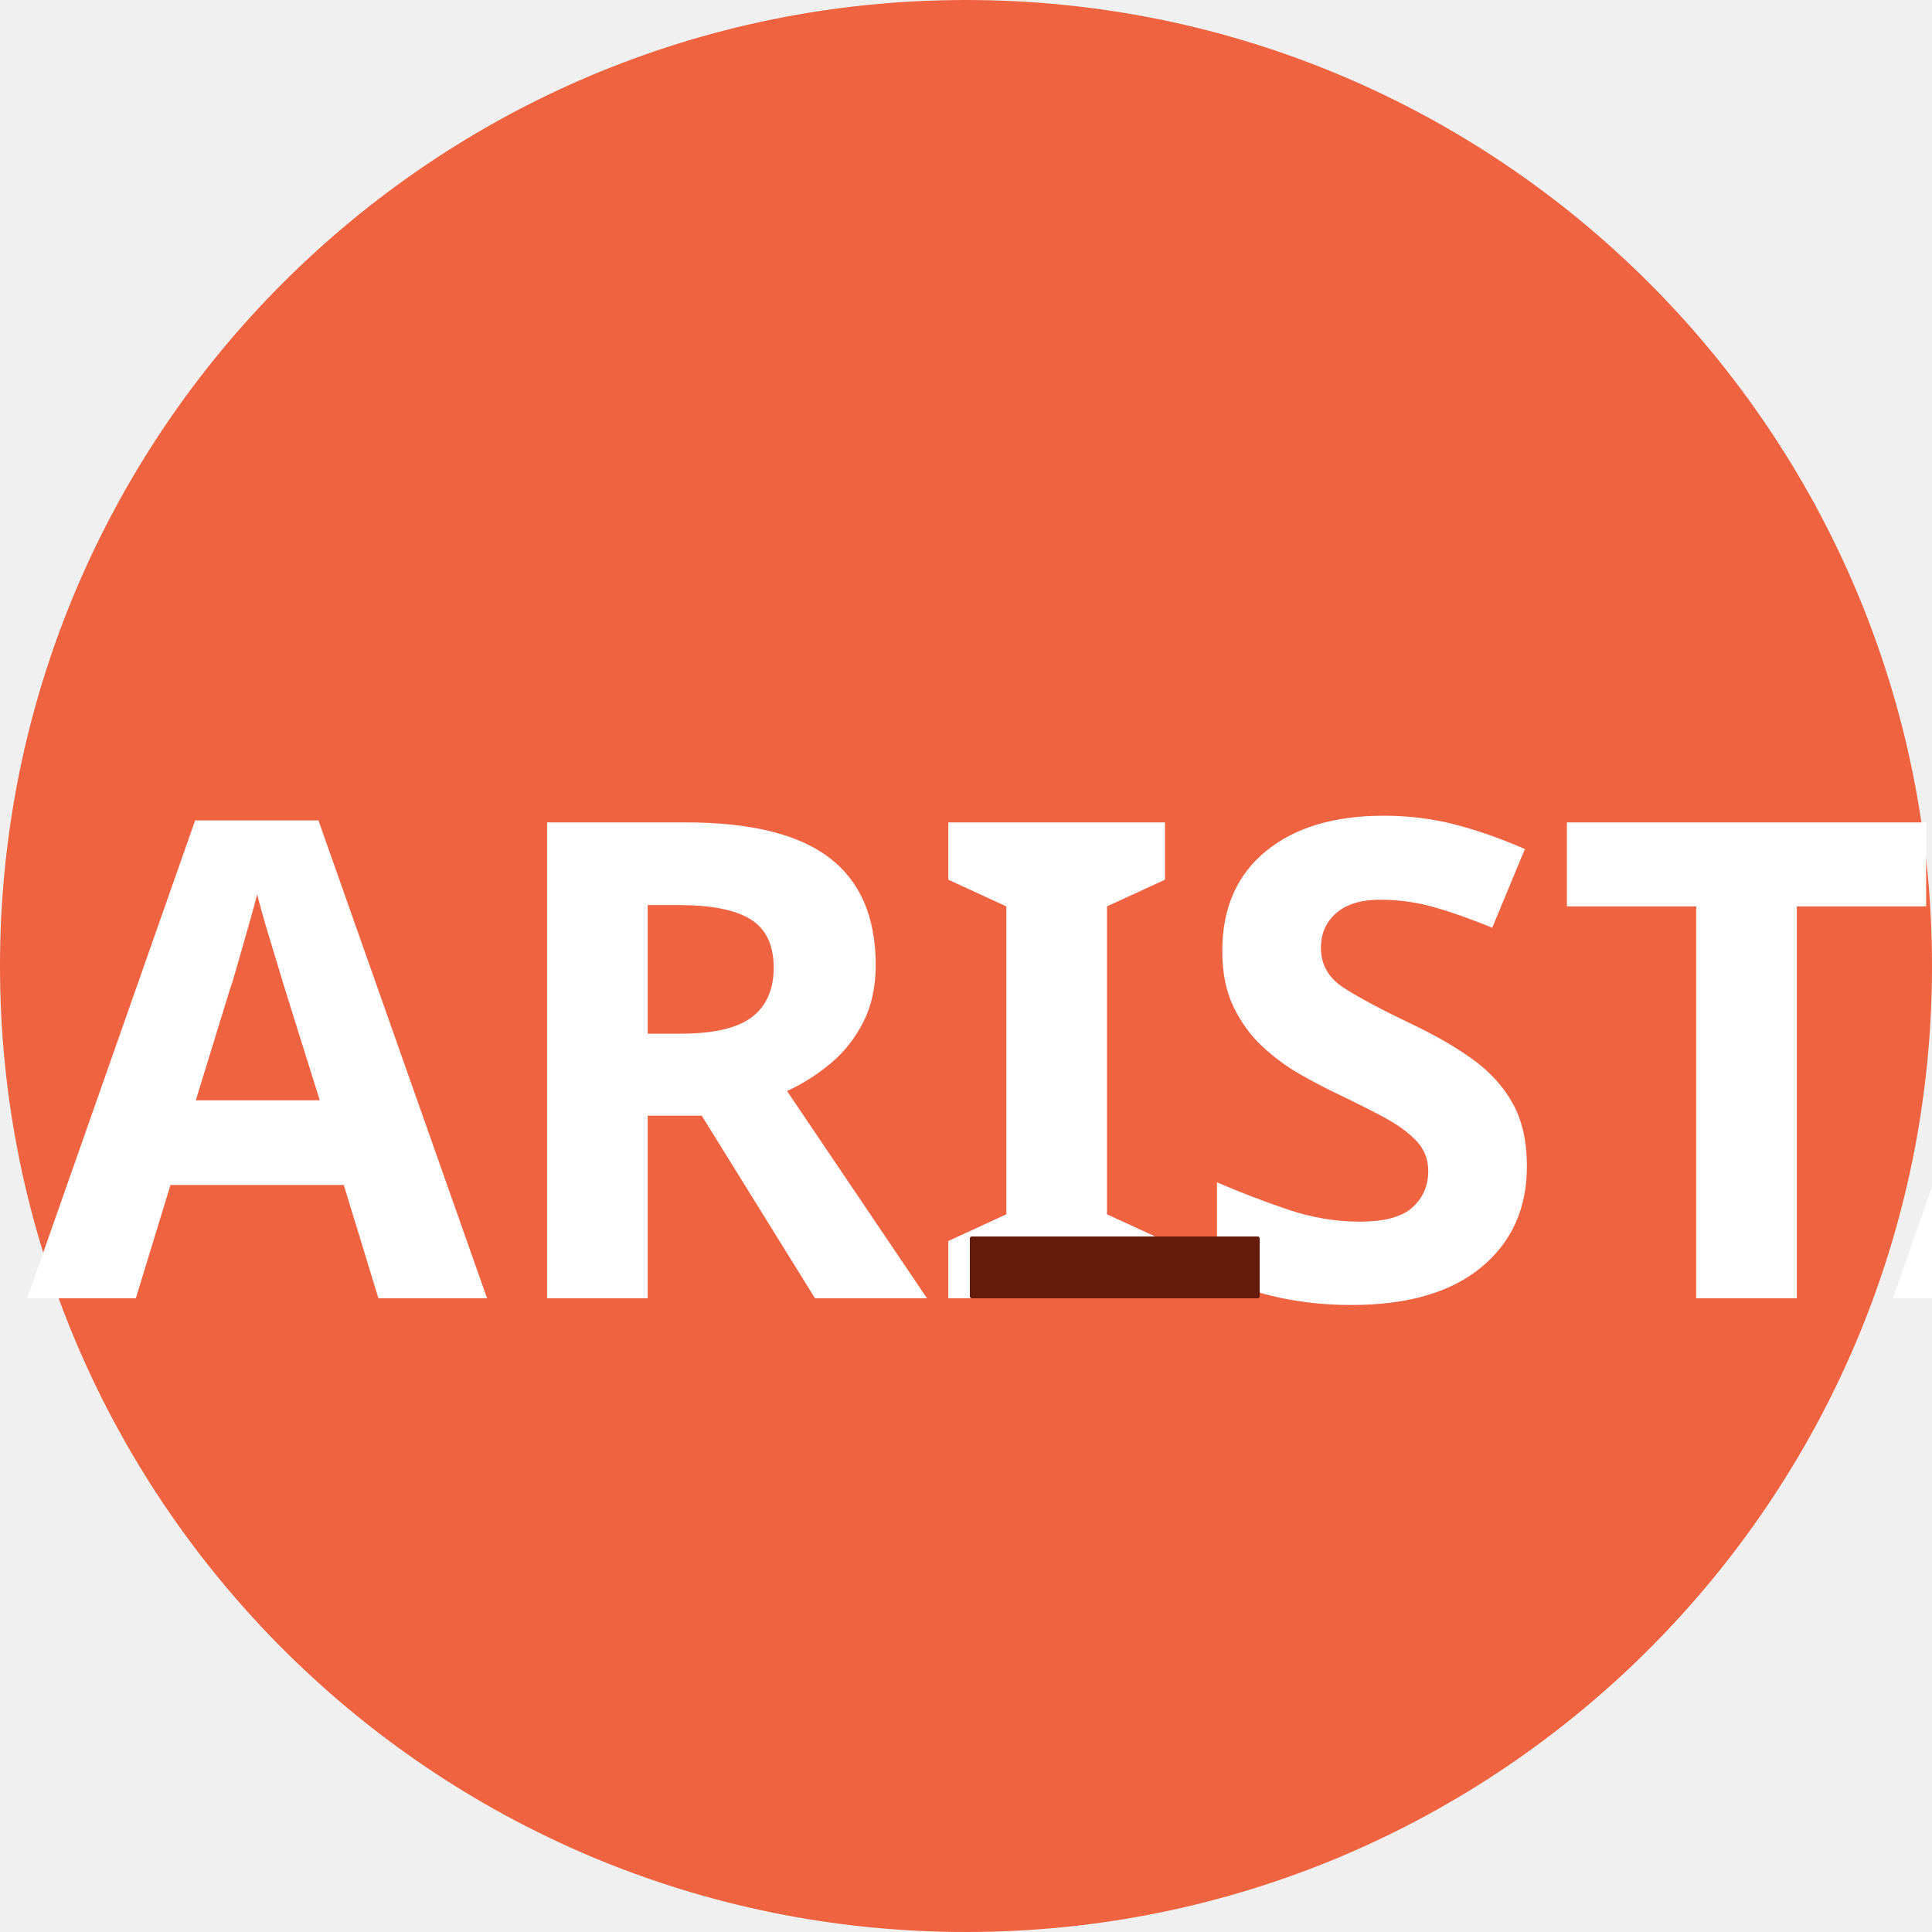
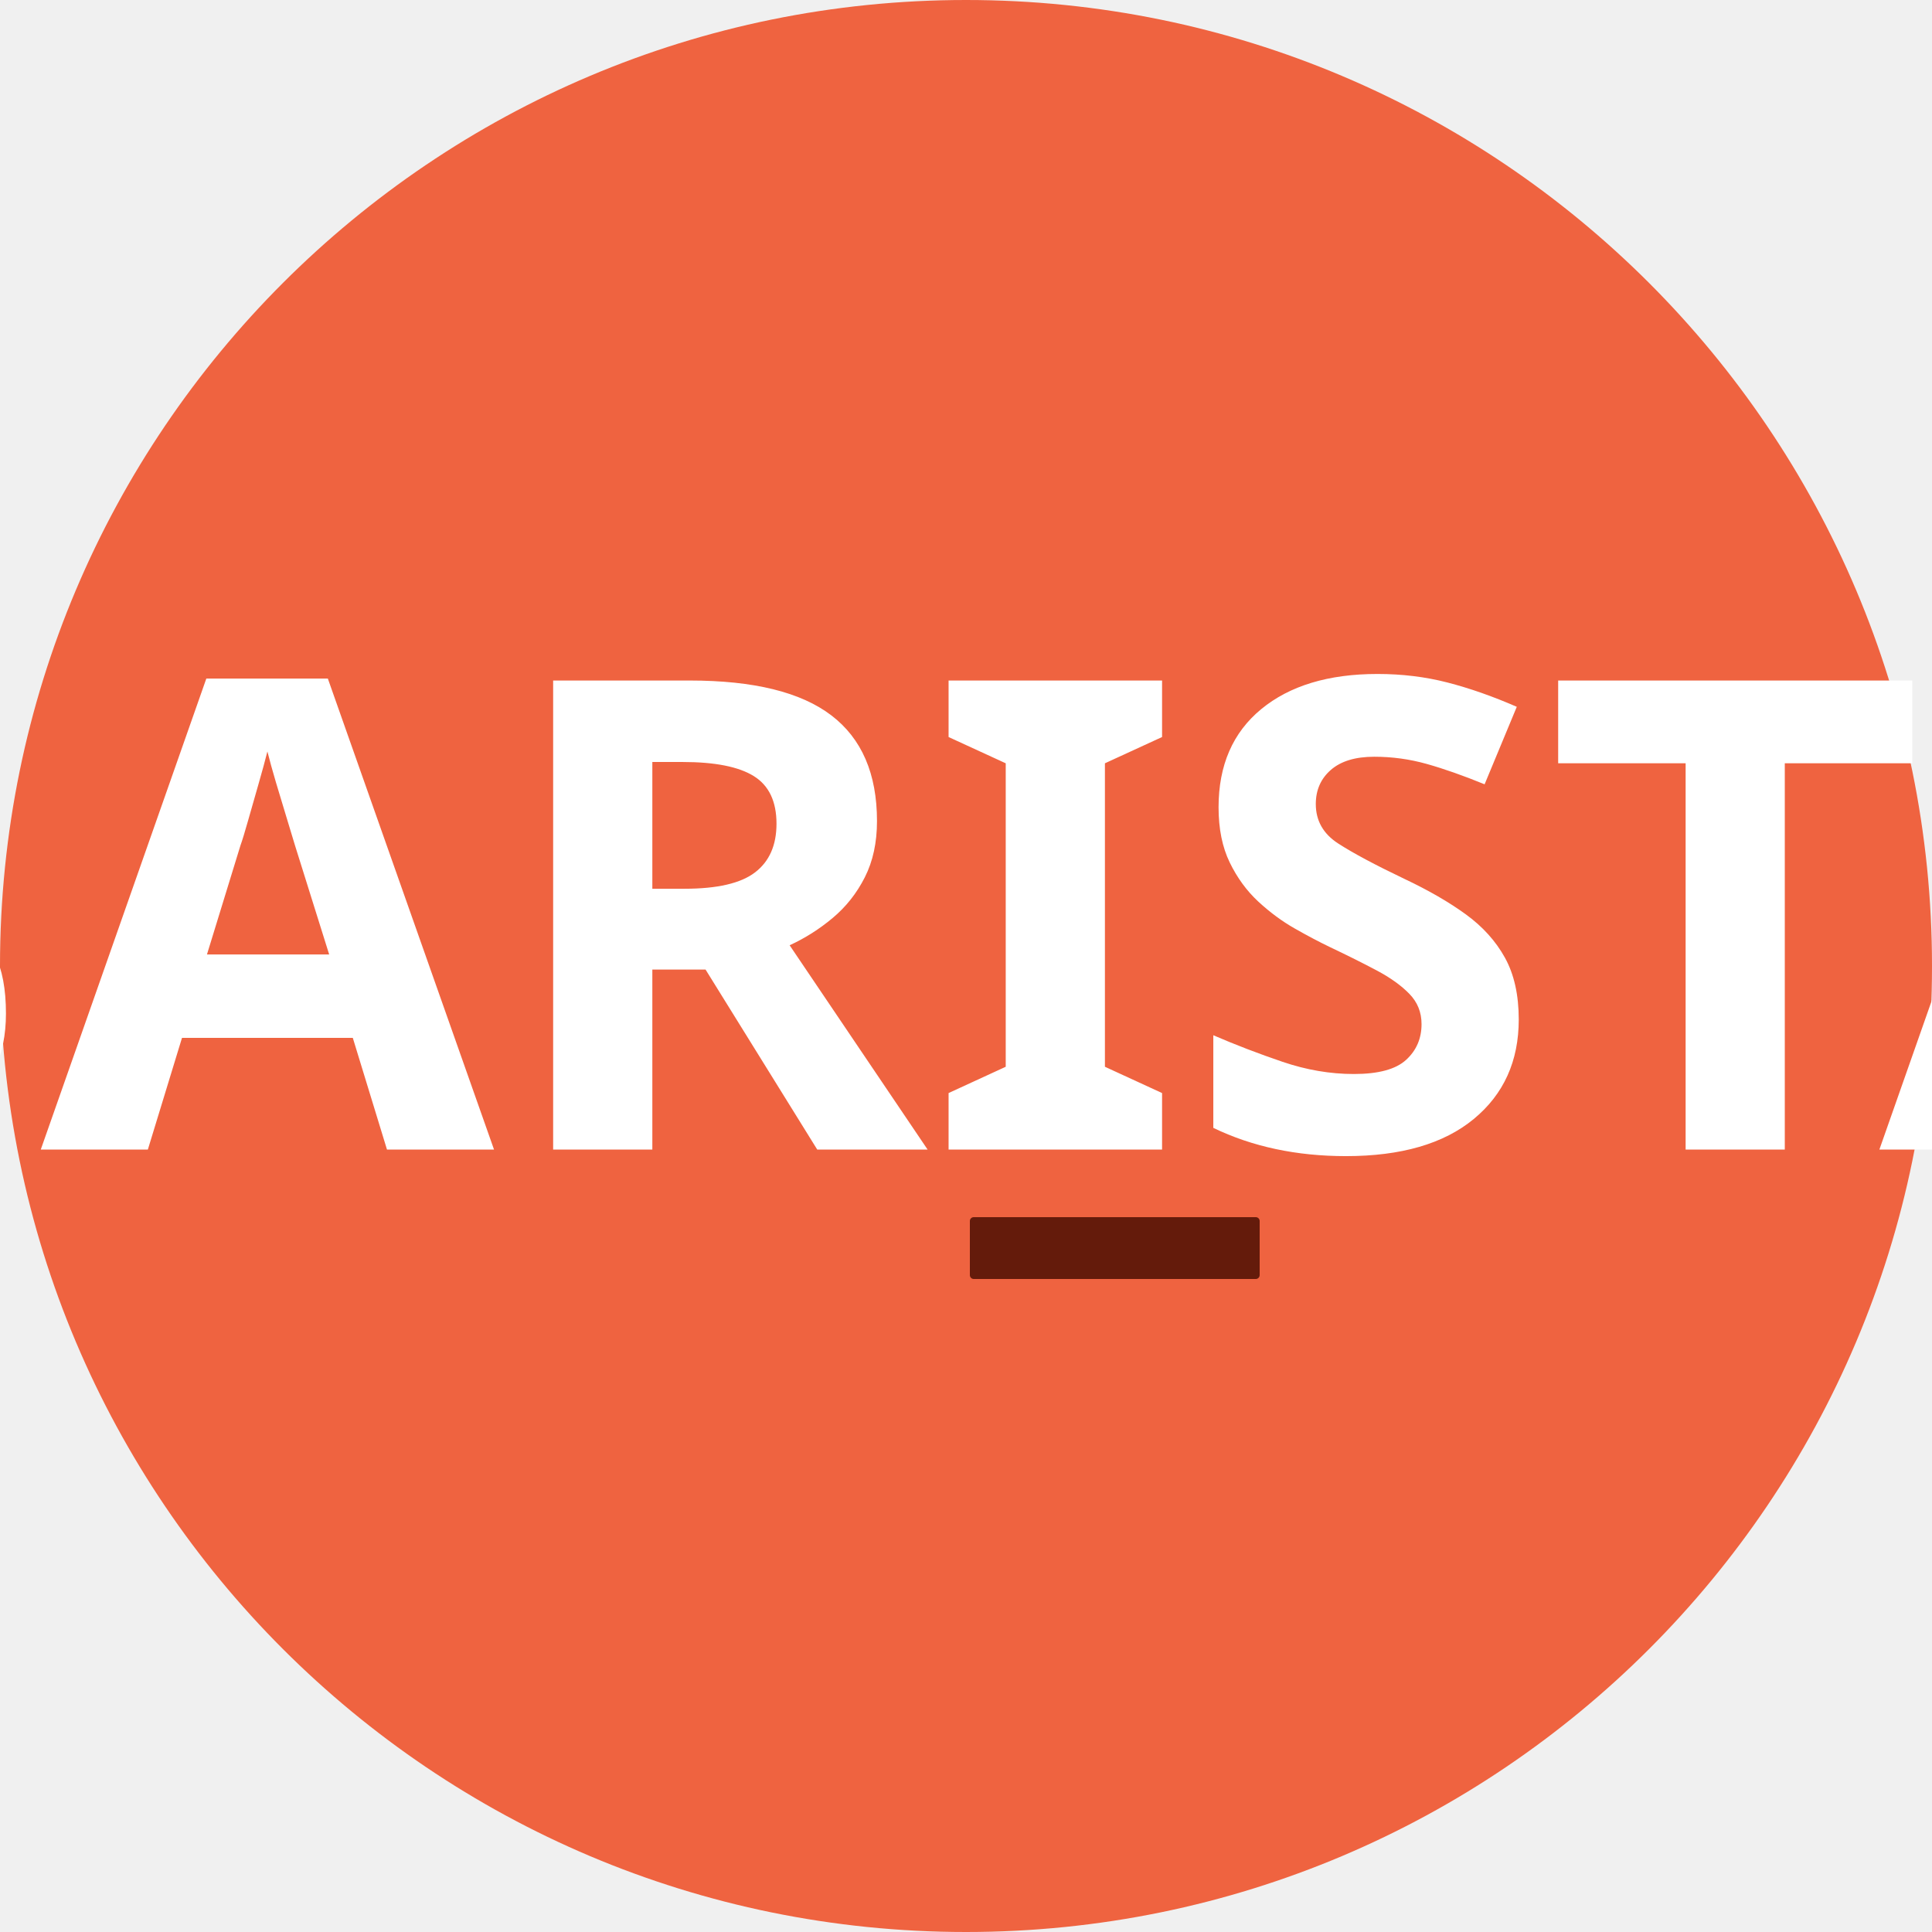
<svg xmlns="http://www.w3.org/2000/svg" width="1000" height="1000" viewBox="0 0 1000 1000">
  <circle cx="500" cy="500" r="500" fill="#EF6340" />
-   <text x="500" y="672" text-anchor="middle" textLength="780" lengthAdjust="spacingAndGlyphs" font-family="Arial Narrow, Liberation Sans Narrow, Impact, sans-serif" font-size="345" font-weight="700" fill="#FFFFFF">BARISTA</text>
-   <rect x="502" y="640" width="150" height="32" rx="1" fill="#641B0B" />
+   <text x="500" y="595" text-anchor="middle" textLength="780" lengthAdjust="spacingAndGlyphs" font-family="Arial Narrow, Liberation Sans Narrow, Impact, sans-serif" font-size="340" font-weight="700" fill="#FFFFFF">BARISTA</text>
+   <rect x="502" y="630" width="150" height="32" rx="2" fill="#641B0B" />
</svg>
